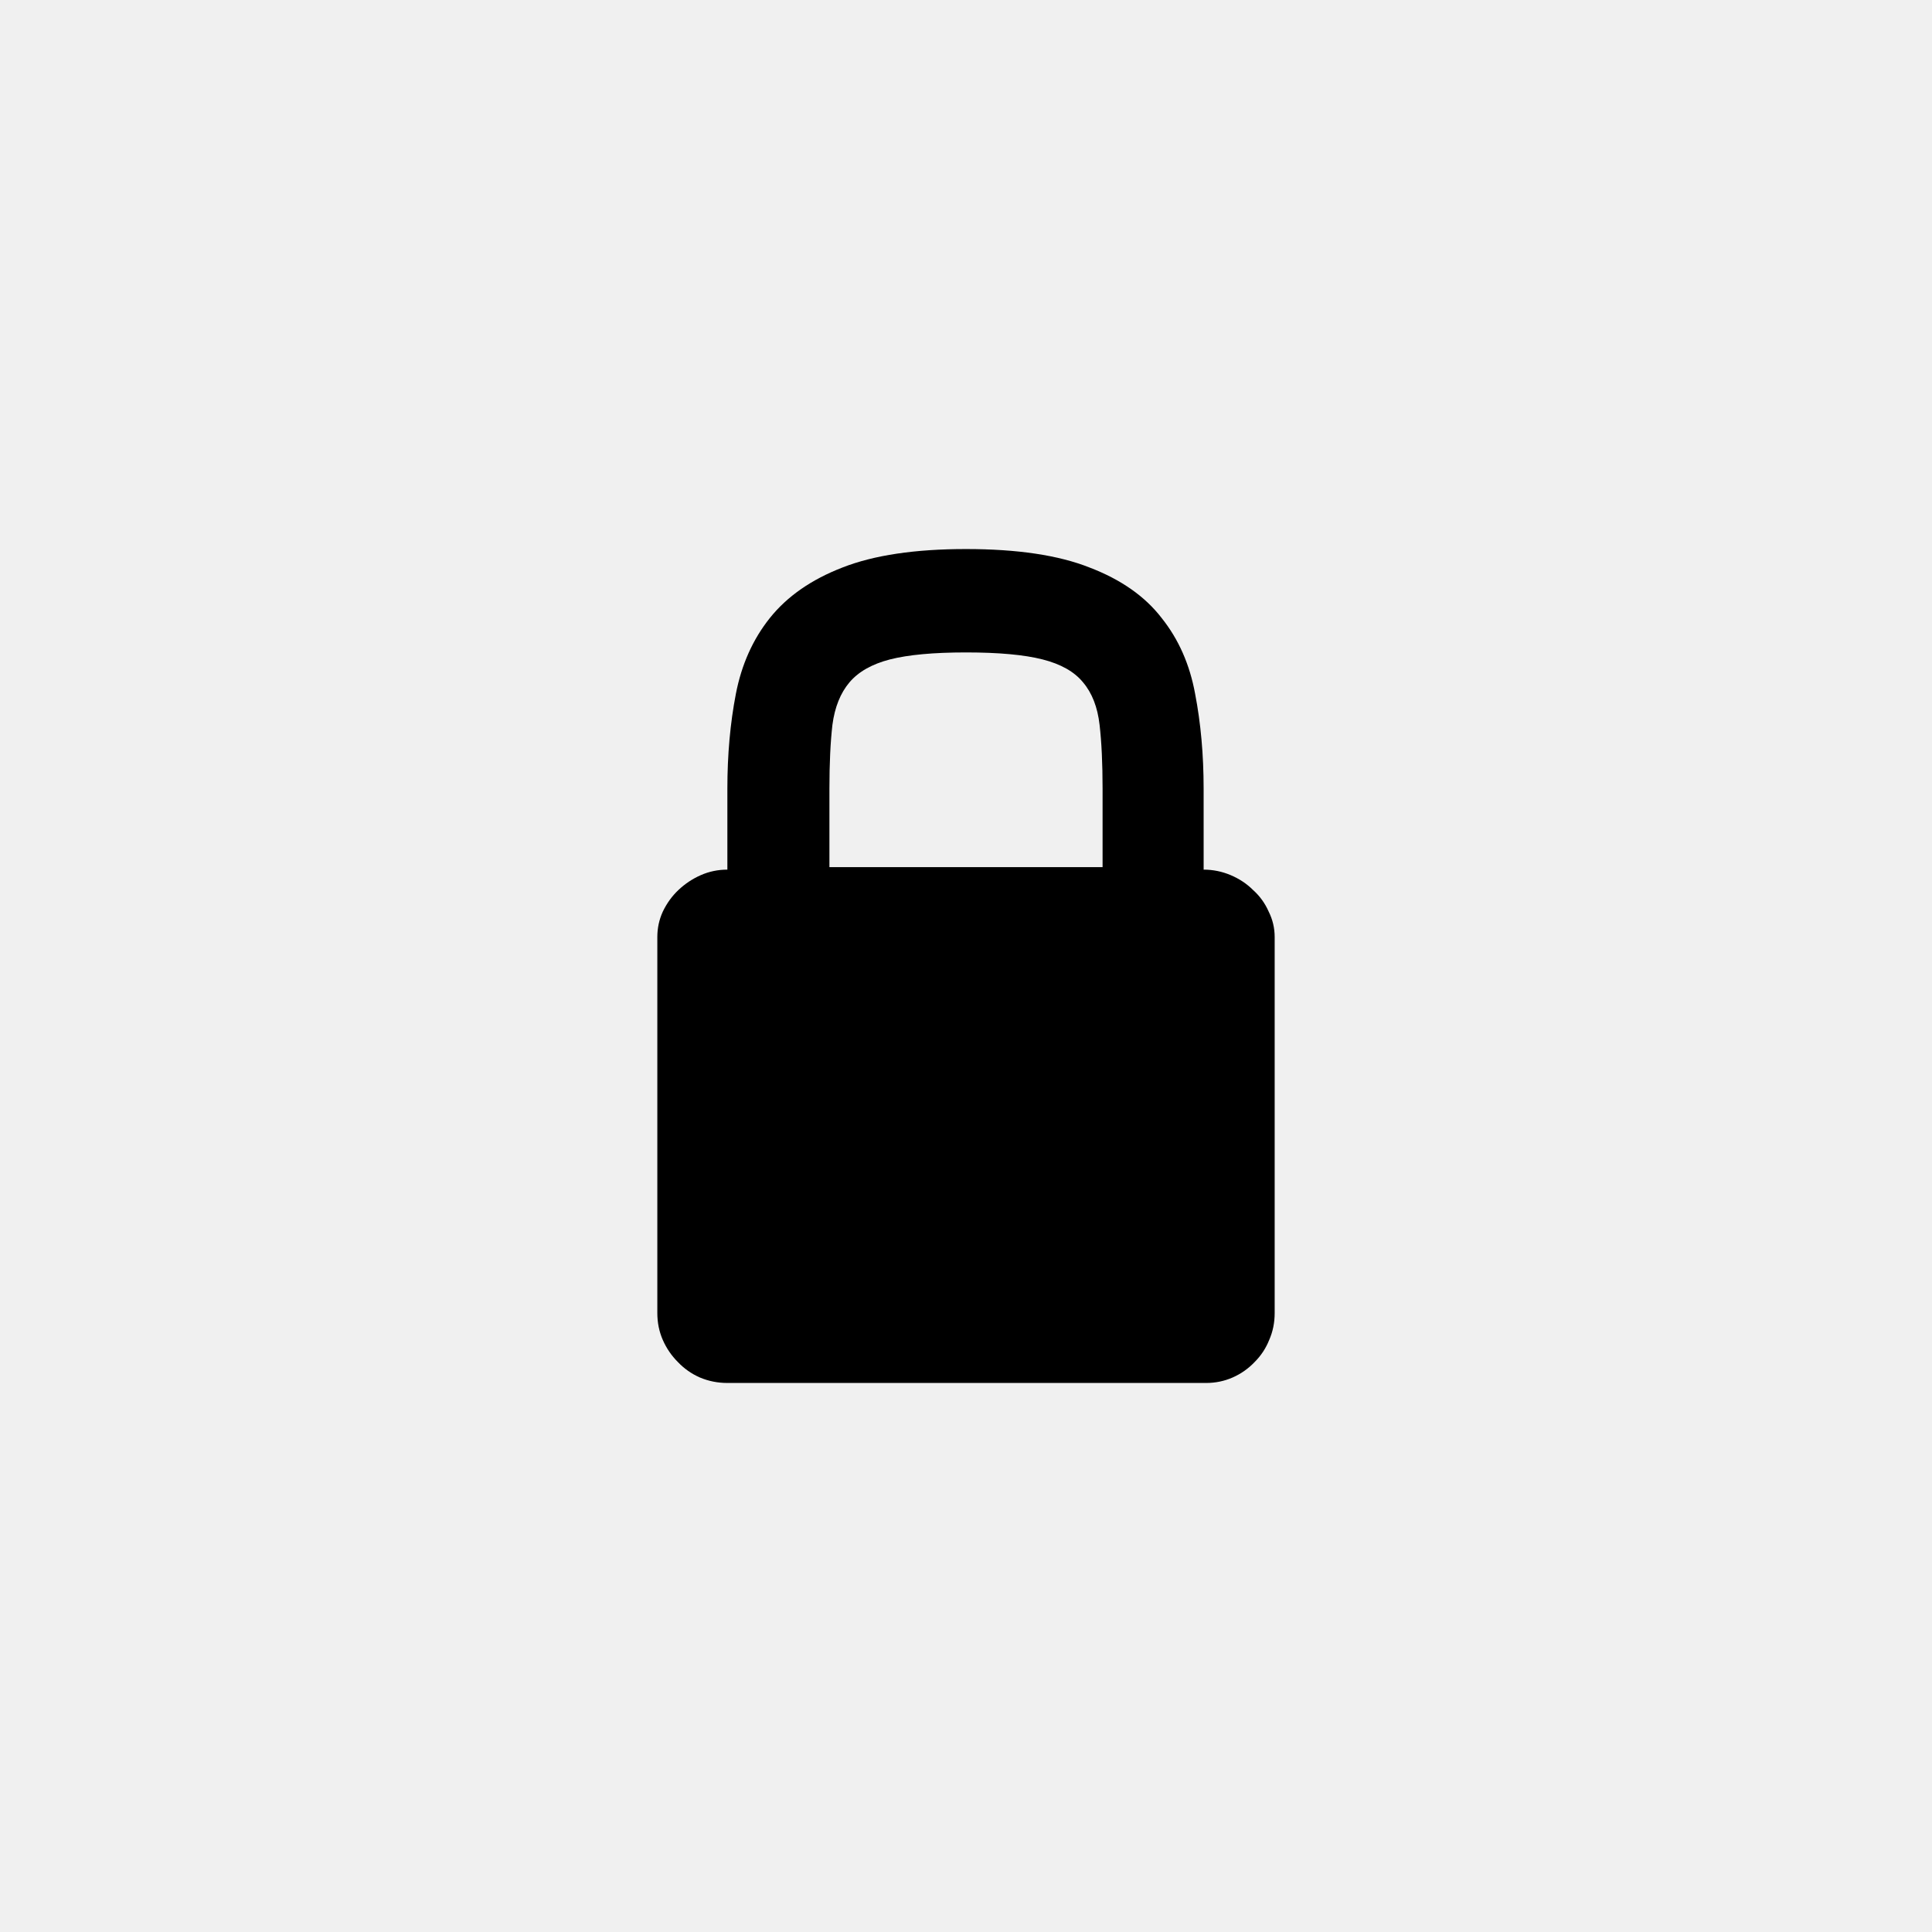
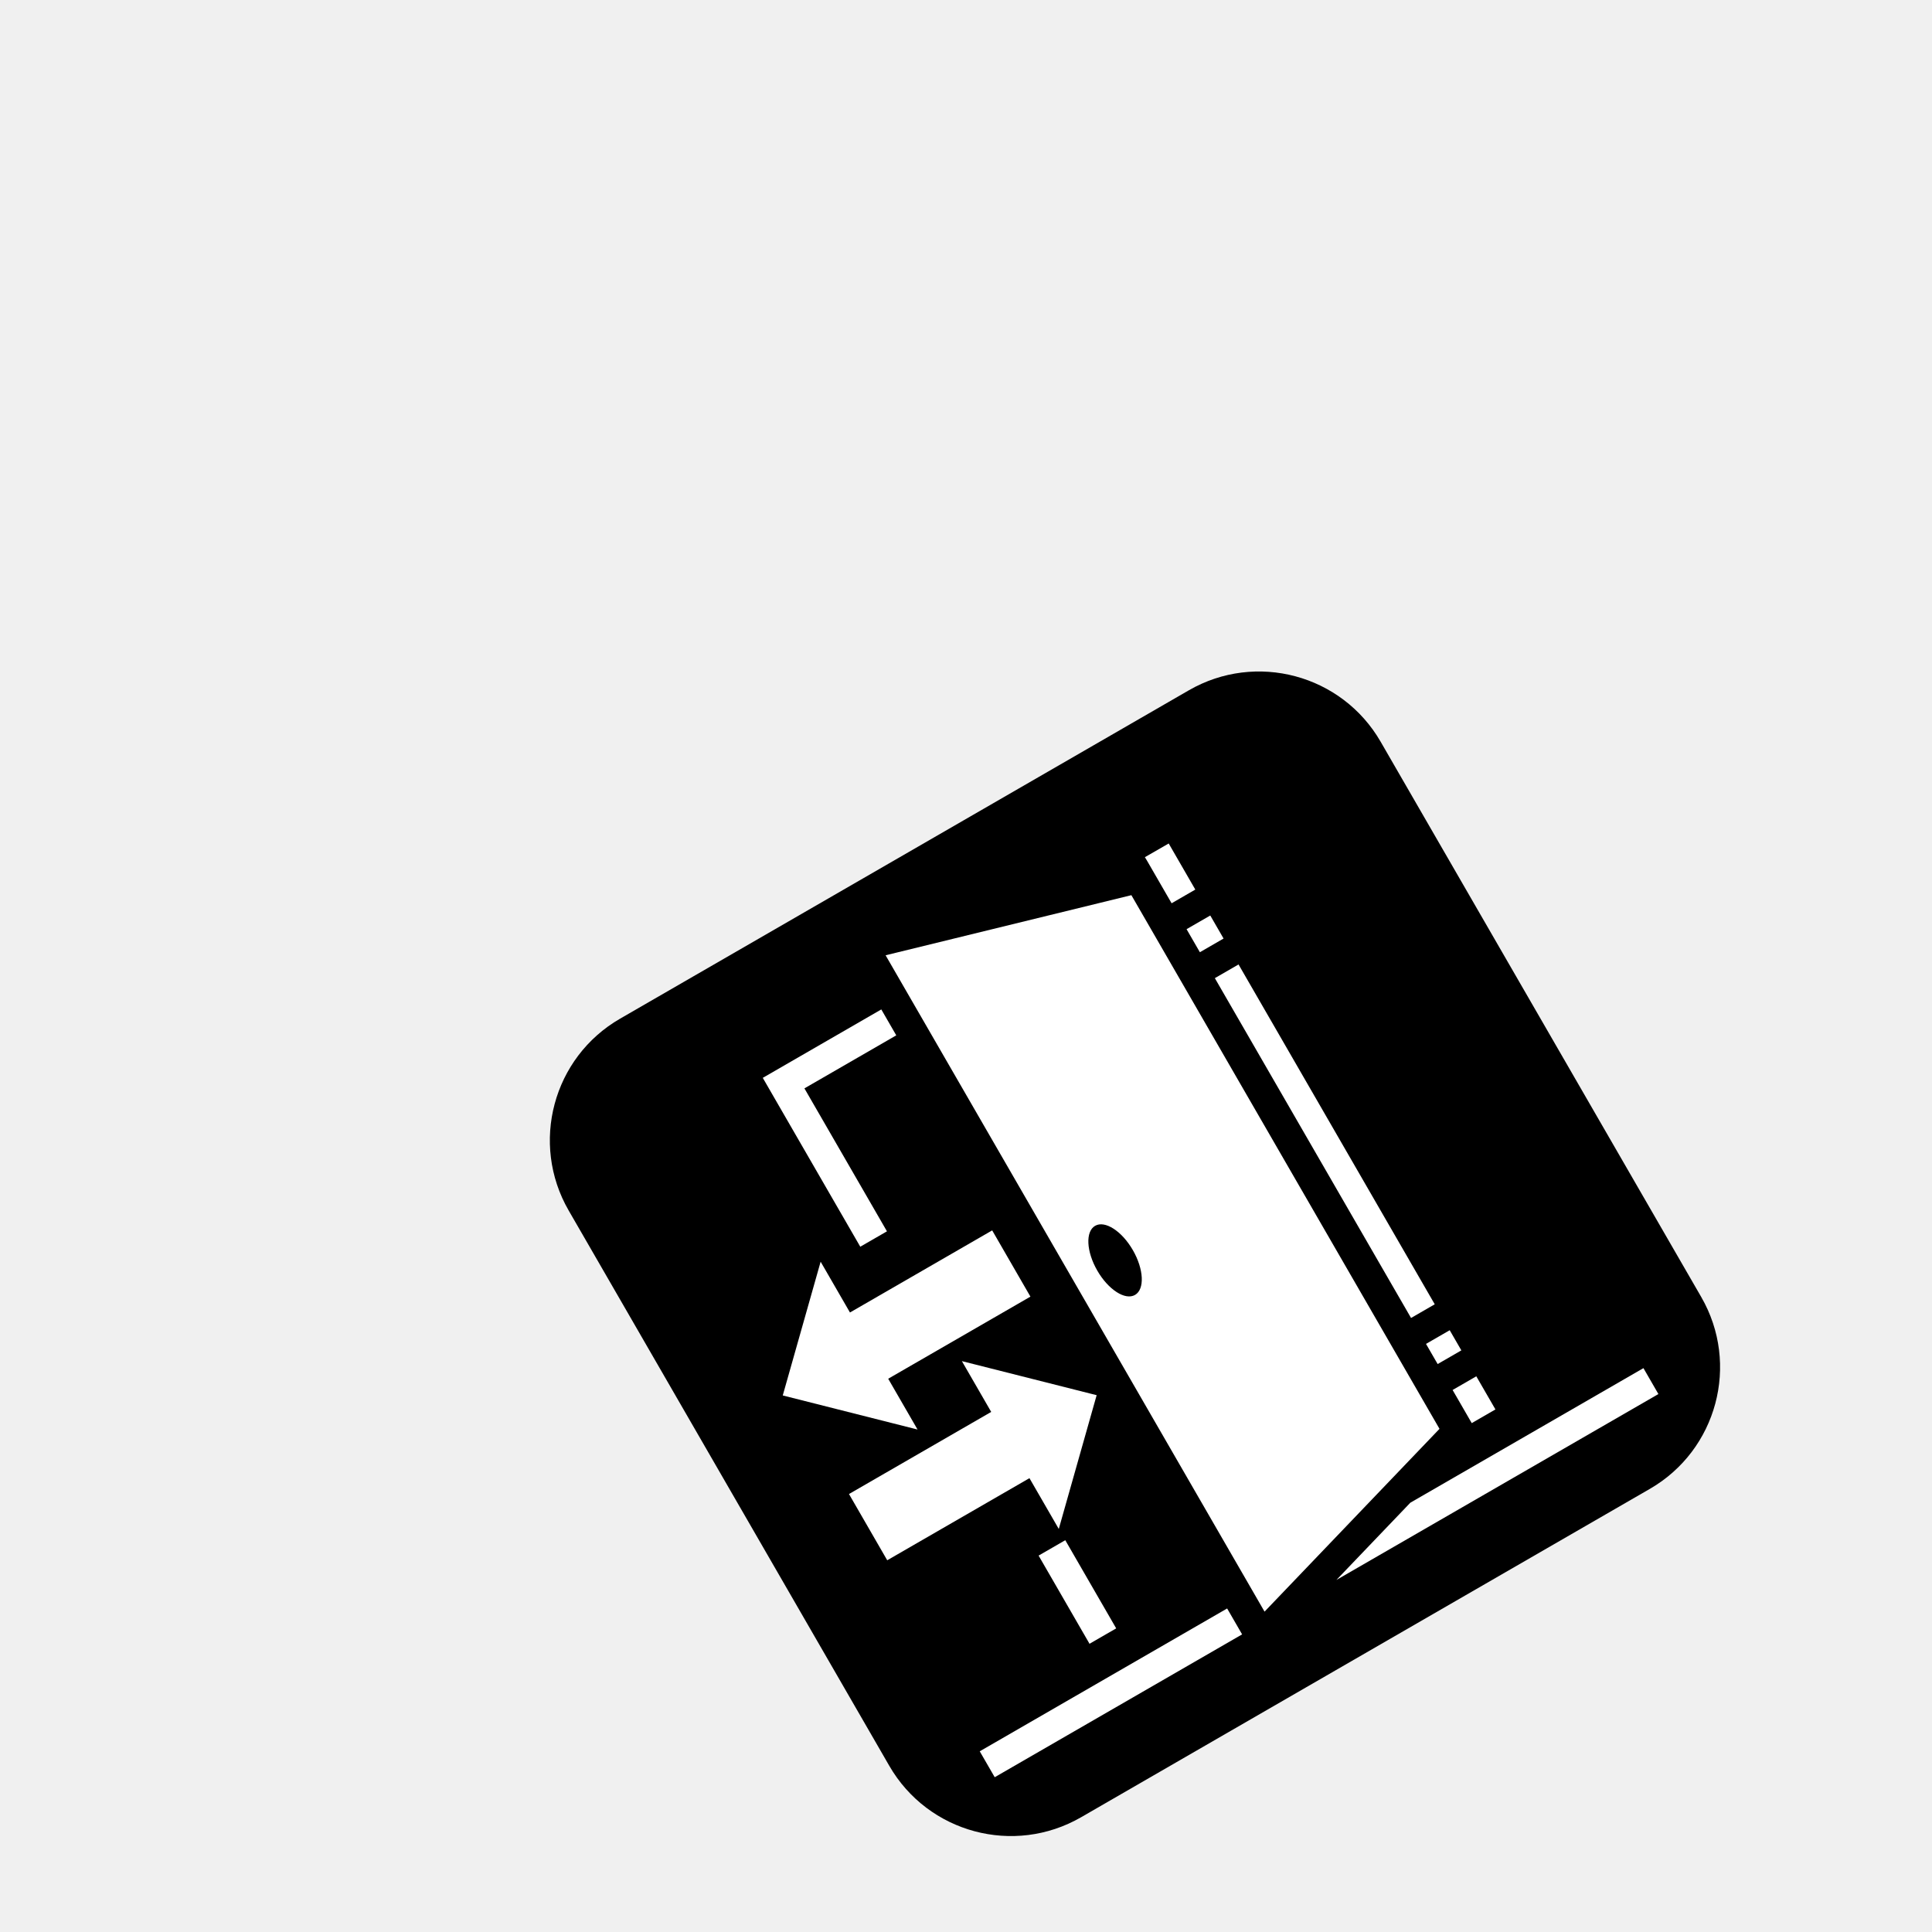
<svg xmlns="http://www.w3.org/2000/svg" width="150" height="150" viewBox="0 0 150 150" version="1.1" id="svg5256">
  <defs id="defs5250">
    </defs>
  <g id="layer1">
-     <path d="m 93.45,67.518 q 1.088,0 2.097,0.426 1.01,0.426 1.748,1.163 0.777,0.698 1.204,1.667 0.466,0.93 0.466,1.977 v 29.194 q 0,1.124 -0.427,2.094 -0.388,0.969 -1.126,1.706 -0.738,0.775 -1.709,1.202 -0.971,0.426 -2.059,0.426 H 56.472 q -1.126,0 -2.136,-0.426 -0.971,-0.427 -1.709,-1.202 -0.738,-0.737 -1.165,-1.706 Q 51.035,103.069 51.035,101.945 V 72.751 q 0,-1.047 0.427,-1.977 0.466,-0.969 1.204,-1.667 0.777,-0.737 1.748,-1.163 0.971,-0.426 2.059,-0.426 v -6.281 q 0,-3.954 0.66,-7.366 0.66,-3.412 2.641,-5.893 2.02,-2.52 5.632,-3.916 3.651,-1.434 9.594,-1.434 5.982,0 9.594,1.434 3.651,1.396 5.593,3.916 1.981,2.481 2.602,5.893 0.66,3.412 0.66,7.366 z M 64.396,61.237 v 6.087 h 21.208 v -6.087 q 0,-2.946 -0.233,-4.962 -0.233,-2.055 -1.282,-3.295 -1.01,-1.241 -3.146,-1.783 -2.136,-0.543 -5.943,-0.543 -3.768,0 -5.904,0.543 -2.097,0.543 -3.146,1.783 -1.049,1.241 -1.321,3.295 -0.233,2.016 -0.233,4.962 z" id="path6948" style="font-style:normal;font-weight:normal;font-size:medium;line-height:125%;font-family:sans-serif;letter-spacing:0px;word-spacing:0px;display:inline;opacity:1;vector-effect:none;fill:#000000;fill-opacity:1;stroke:none;stroke-width:0.656;stroke-linecap:round;stroke-linejoin:round;stroke-miterlimit:4;stroke-dasharray:none;stroke-dashoffset:0;stroke-opacity:1" />
+     <rect style="opacity:1;vector-effect:none;fill:#000000;fill-opacity:1;stroke:none;stroke-width:2;stroke-linecap:butt;stroke-linejoin:miter;stroke-miterlimit:4;stroke-dasharray:none;stroke-dashoffset:0;stroke-opacity:1" id="rect832" width="72.793" height="71.591" x="-8.755" y="92.565" transform="rotate(-30)" ry="10.904" />
+     <path style="fill:#ffffff;stroke-width:1" d="M 68.758,74.168 98.179,125.127 111.762,110.935 87.84,69.501 Z m 20.131,-7.615 0.157,0.256 1.917,3.32 1.84,-1.063 -2.065,-3.578 -1.849,1.064 z m -29.667,17.131 7.57,13.111 2.071,-1.195 -6.408,-11.099 7.131,-4.117 -1.162,-2.012 z m 32.903,-11.543 1.033,1.789 1.84,-1.062 -1.033,-1.789 z m 2.195,3.802 15.233,26.384 1.84,-1.062 -15.233,-26.384 z m -30.606,22.015 -2.941,10.384 10.464,2.646 -2.277,-3.943 11.042,-6.375 -2.969,-5.143 -11.042,6.375 z m 21.311,-2.786 c 0.762,-0.44 2.074,0.405 2.929,1.886 0.856,1.482 0.931,3.04 0.169,3.48 -0.762,0.44 -2.074,-0.405 -2.929,-1.887 -0.856,-1.482 -0.931,-3.04 -0.169,-3.48 z m -10.345,10.505 2.277,3.944 -11.042,6.375 2.969,5.143 11.042,-6.375 2.277,3.943 2.941,-10.385 z m 5.957,15.099 3.953,6.846 2.071,-1.195 -3.953,-6.846 z m 30.078,-16.436 0.904,1.565 1.84,-1.062 -0.904,-1.565 z m 2.065,3.578 1.485,2.572 1.84,-1.062 -1.485,-2.572 z m -36.713,28.053 1.162,2.012 19.208,-11.09 -1.162,-2.012 z m 33.431,-19.301 -5.739,5.997 24.999,-14.433 -1.162,-2.012 z" id="path11026" />
  </g>
</svg>
